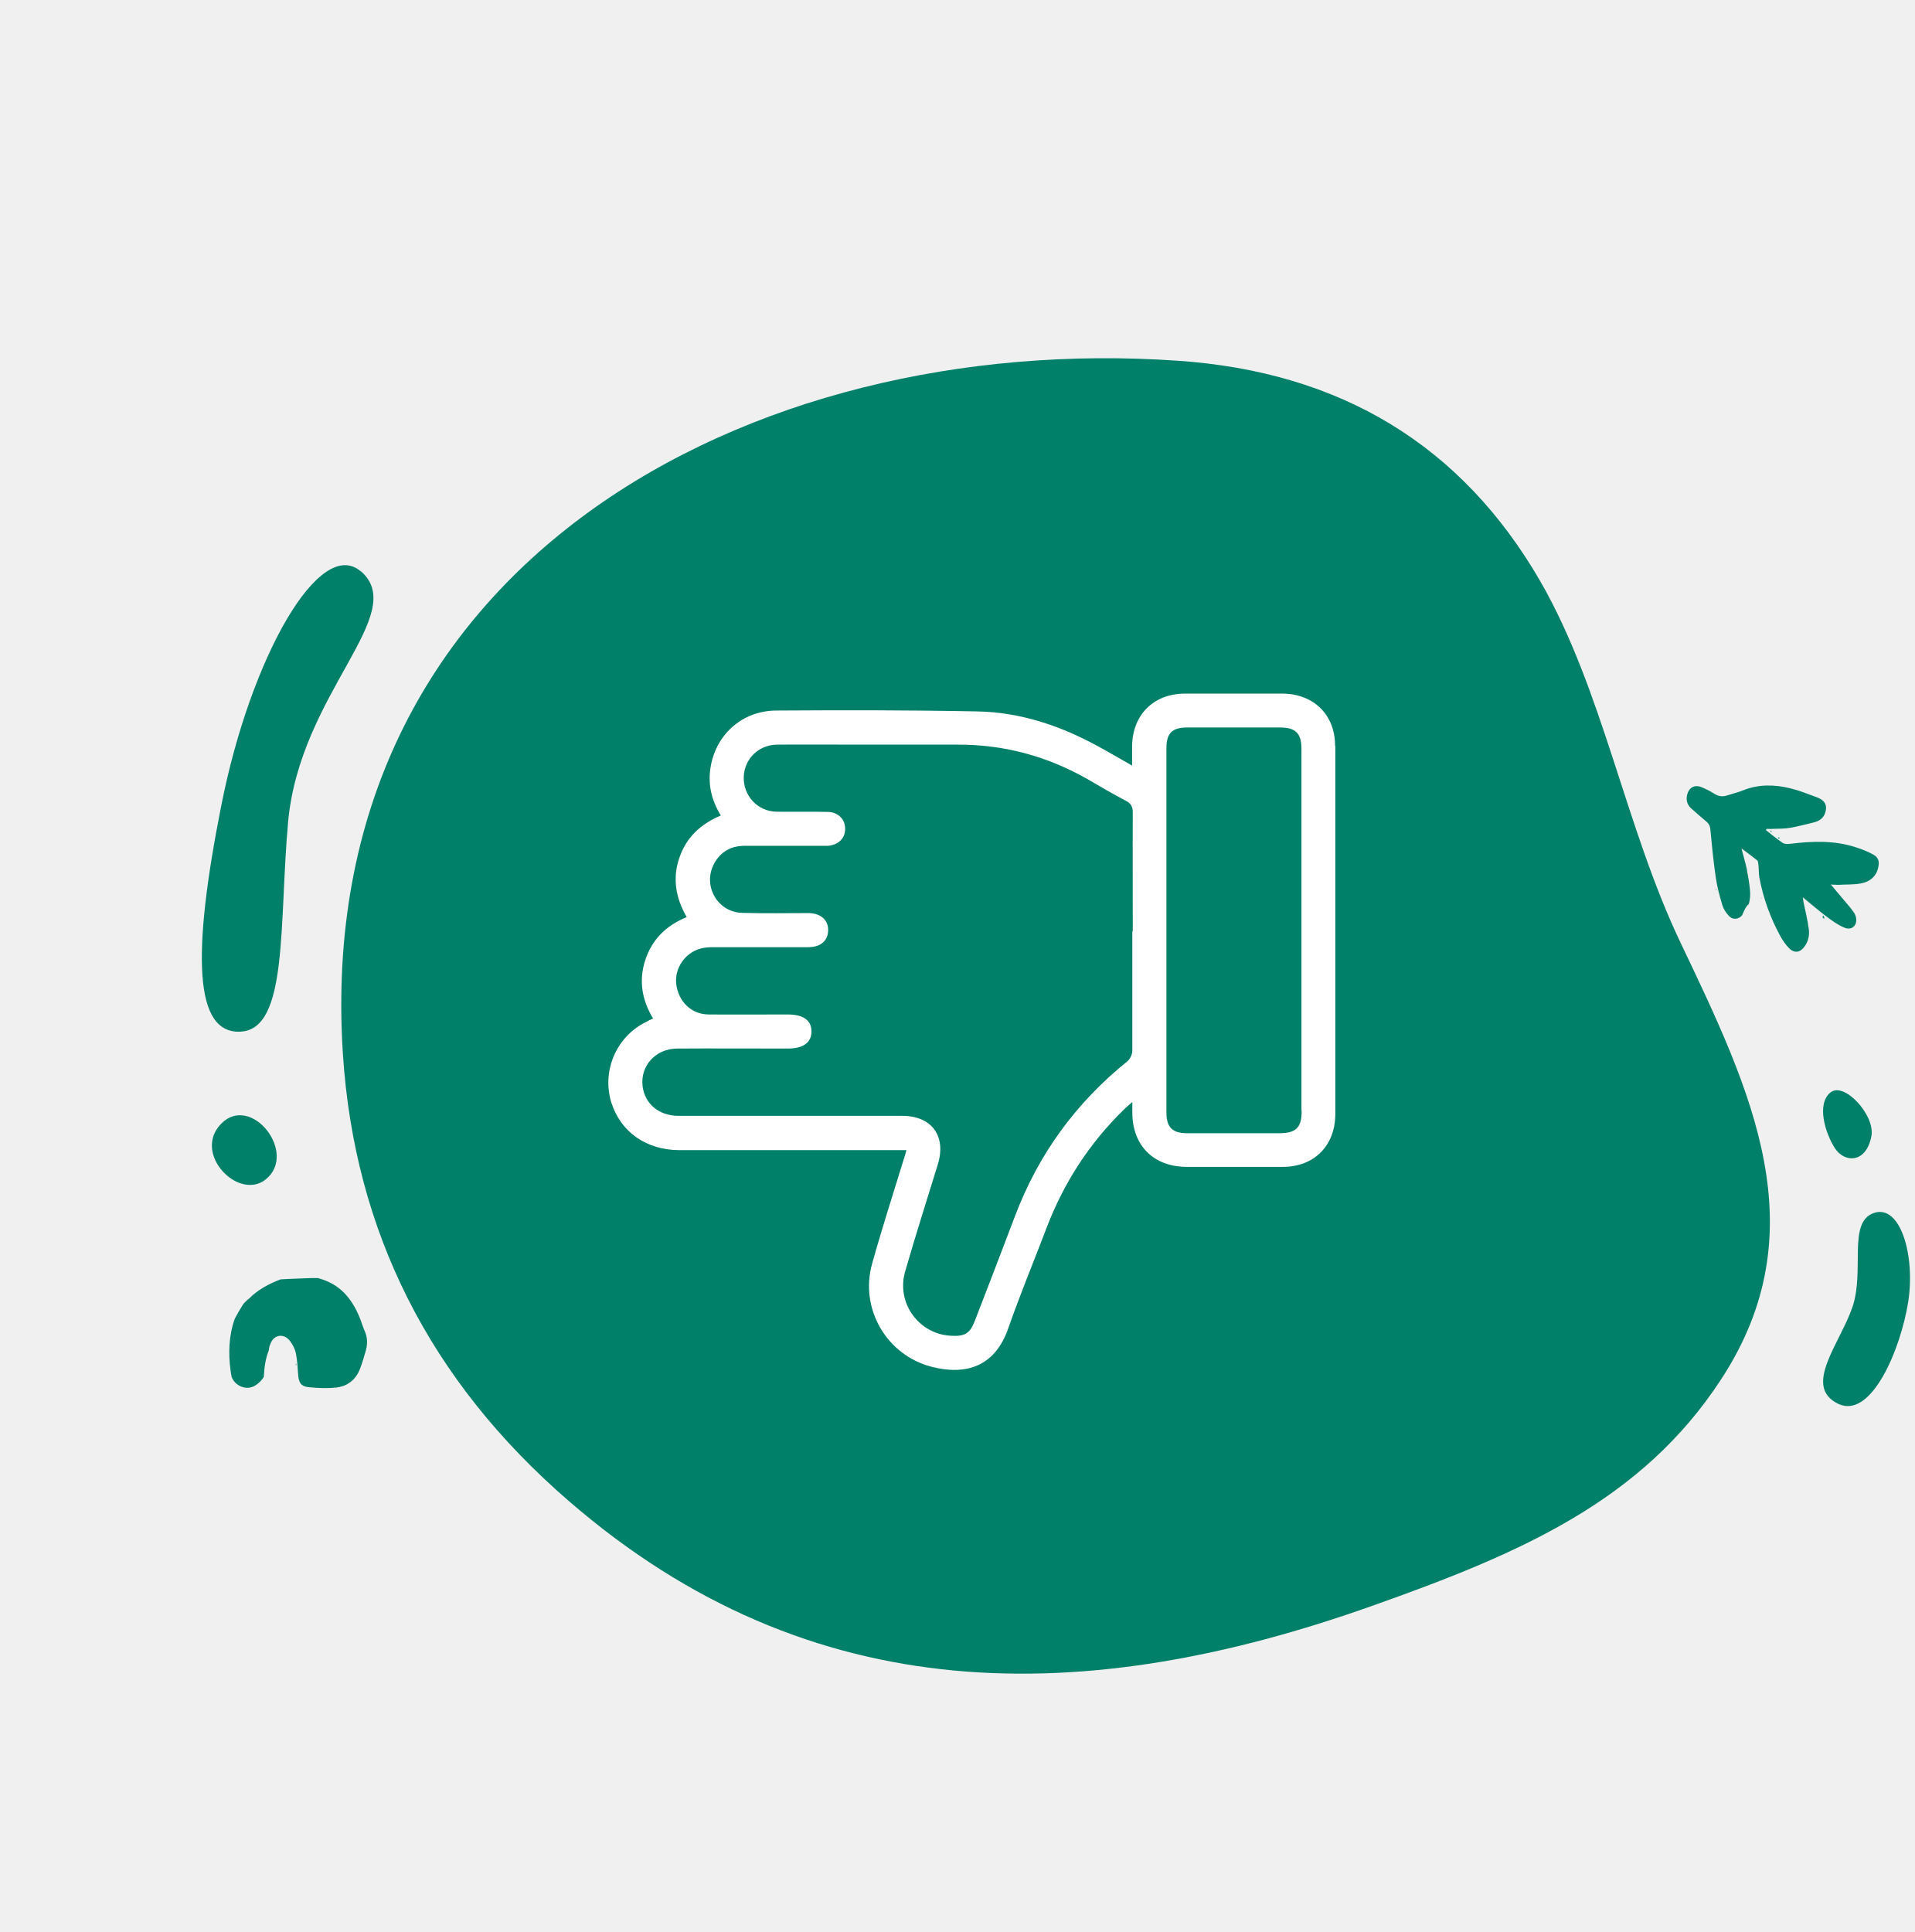
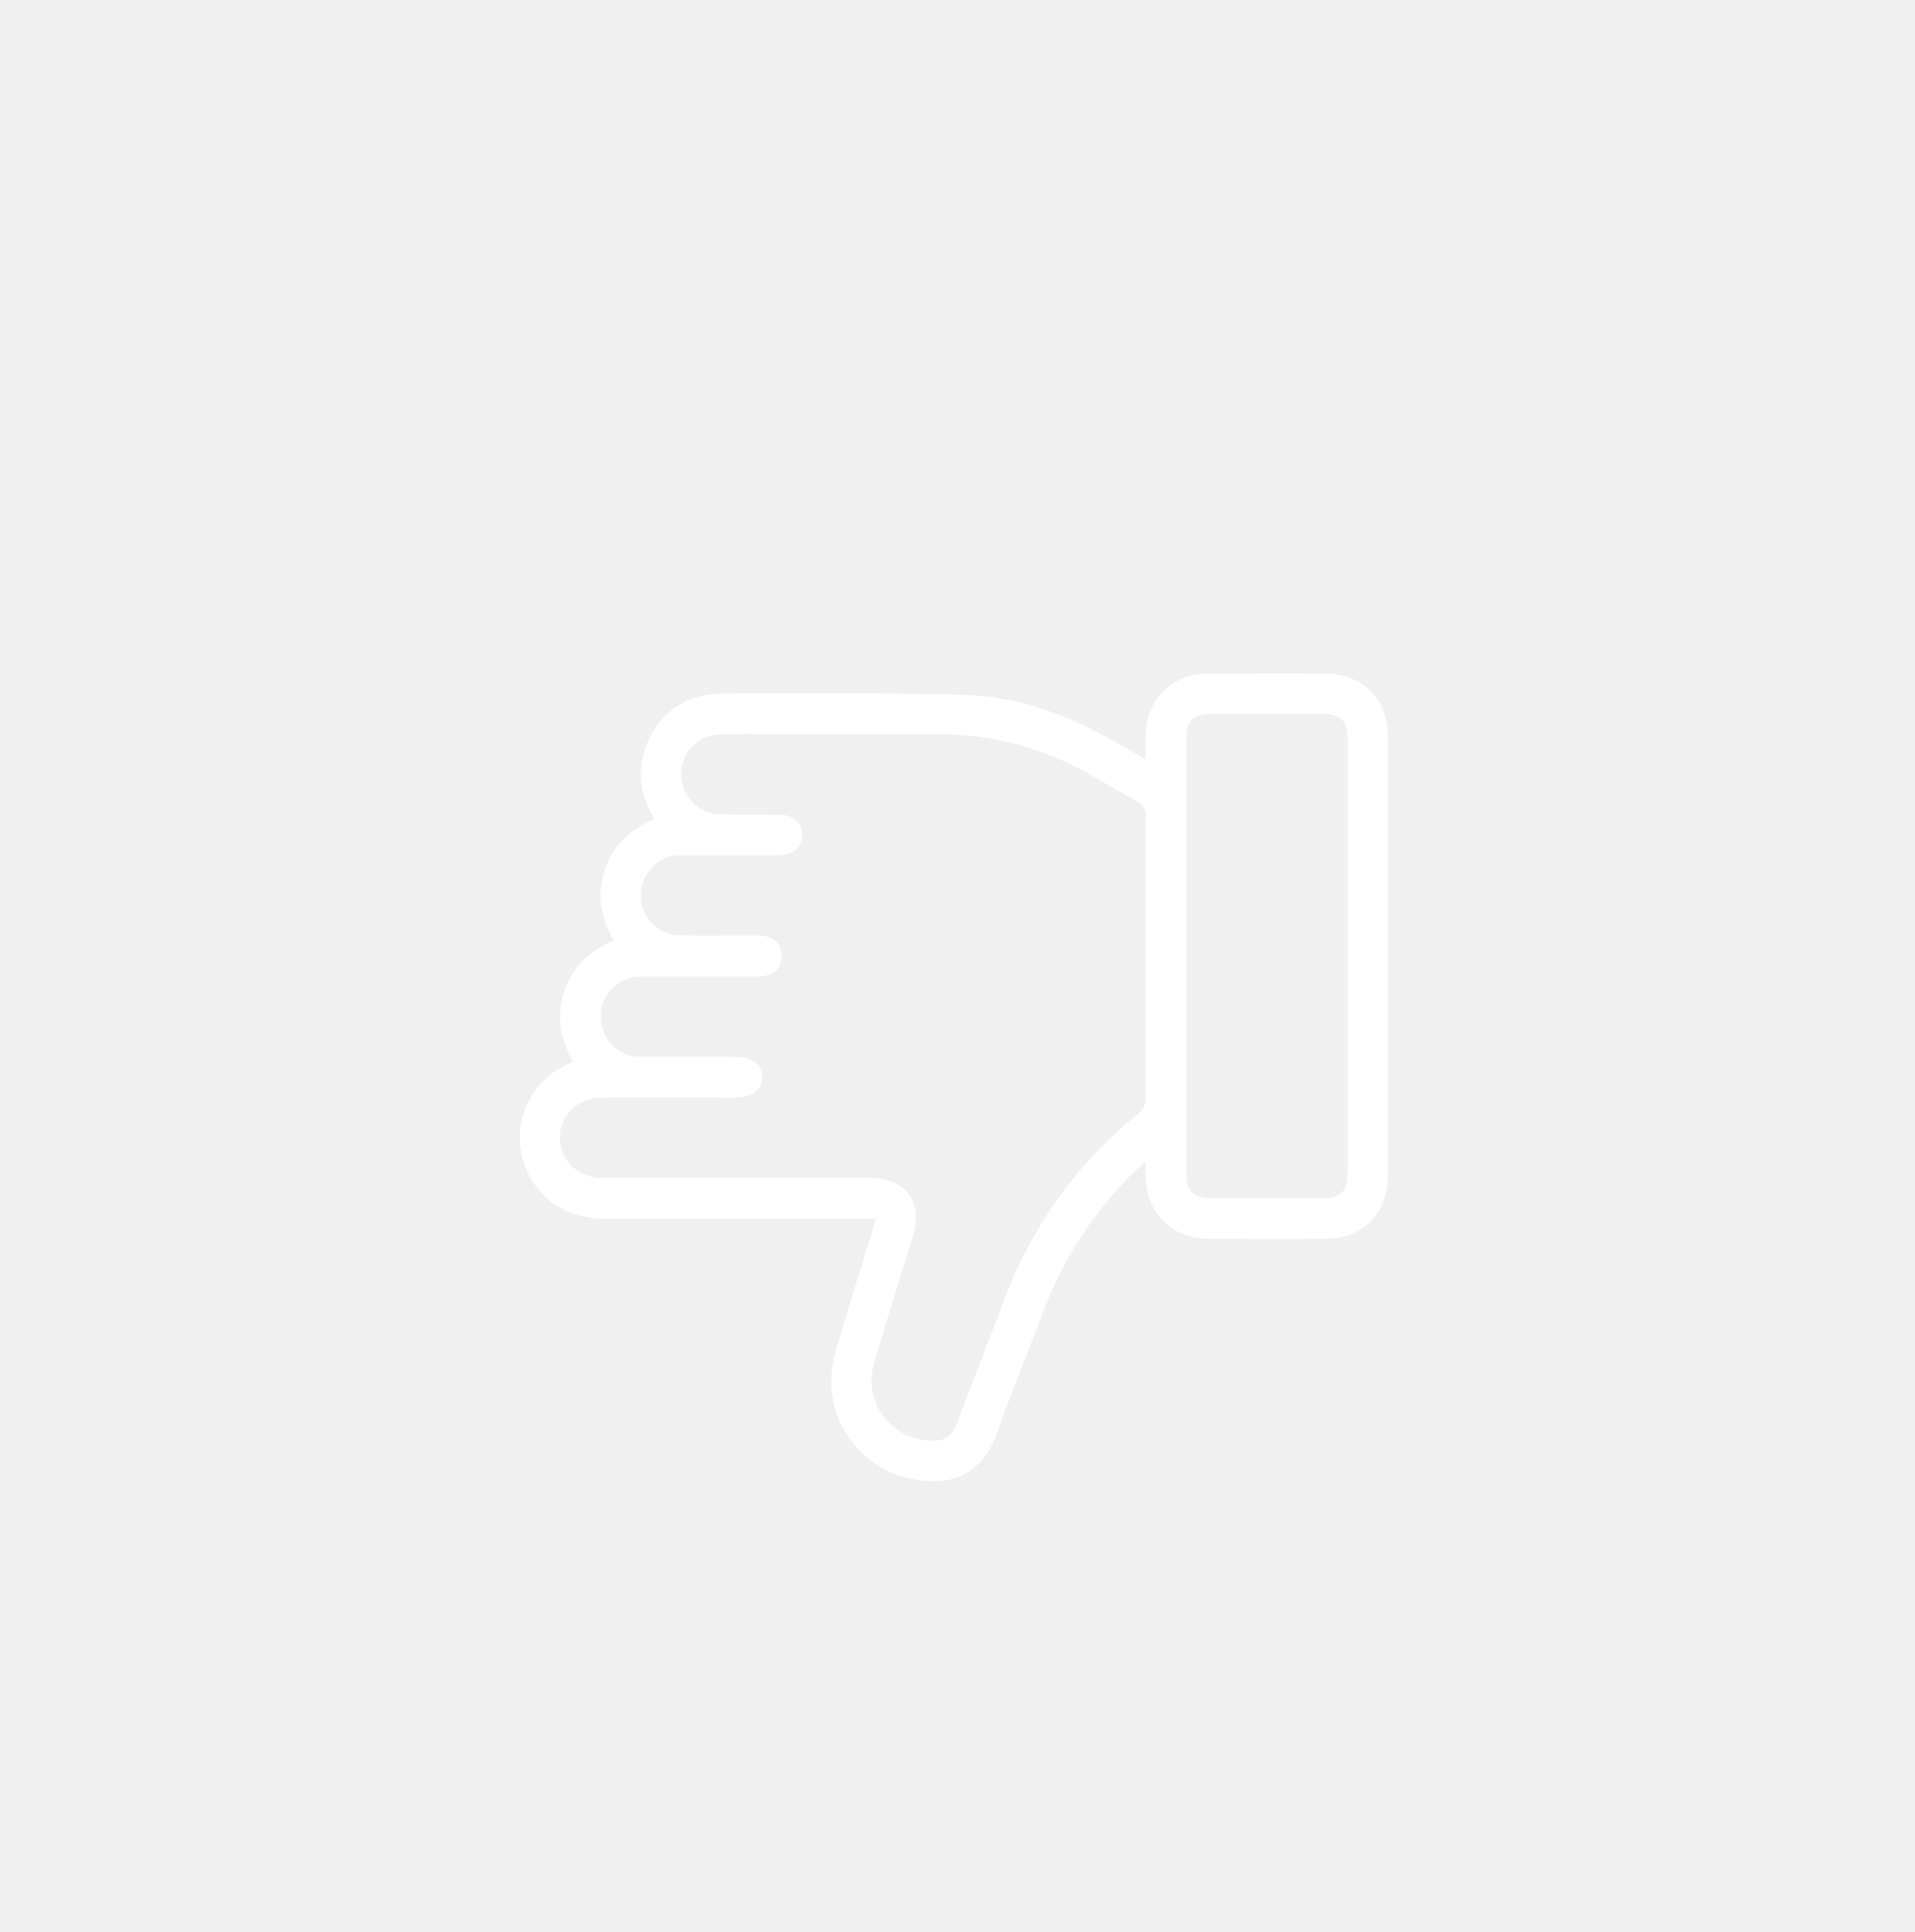
<svg xmlns="http://www.w3.org/2000/svg" id="Capa_1" data-name="Capa 1" viewBox="0 0 85.94 86.71">
  <defs>
    <style>
      .cls-1 {
-         opacity: .2;
-       }
- 
-       .cls-1, .cls-2, .cls-3, .cls-4, .cls-5, .cls-6, .cls-7, .cls-8, .cls-9, .cls-10, .cls-11, .cls-12, .cls-13, .cls-14, .cls-15, .cls-16, .cls-17, .cls-18, .cls-19, .cls-20, .cls-21, .cls-22, .cls-23, .cls-24, .cls-25, .cls-26, .cls-27, .cls-28, .cls-29, .cls-30, .cls-31, .cls-32, .cls-33, .cls-34, .cls-35, .cls-36, .cls-37, .cls-38, .cls-39, .cls-40, .cls-41, .cls-42, .cls-43, .cls-44, .cls-45, .cls-46, .cls-47, .cls-48 {
+         fill: #fff;
        stroke-width: 0px;
-       }
- 
-       .cls-1, .cls-2, .cls-3, .cls-4, .cls-5, .cls-6, .cls-7, .cls-8, .cls-9, .cls-10, .cls-11, .cls-12, .cls-13, .cls-14, .cls-15, .cls-16, .cls-17, .cls-18, .cls-19, .cls-20, .cls-22, .cls-23, .cls-24, .cls-25, .cls-26, .cls-27, .cls-28, .cls-29, .cls-30, .cls-31, .cls-32, .cls-33, .cls-34, .cls-35, .cls-36, .cls-37, .cls-38, .cls-39, .cls-40, .cls-41, .cls-42, .cls-43, .cls-44, .cls-45, .cls-46, .cls-47, .cls-48 {
-         fill: #008069;
-       }
- 
-       .cls-2 {
-         opacity: .51;
-       }
- 
-       .cls-3 {
-         opacity: .23;
-       }
- 
-       .cls-4 {
-         opacity: .27;
-       }
- 
-       .cls-5 {
-         opacity: .98;
-       }
- 
-       .cls-6 {
-         opacity: .53;
-       }
- 
-       .cls-7 {
-         opacity: .79;
-       }
- 
-       .cls-8 {
-         opacity: .81;
-       }
- 
-       .cls-9 {
-         opacity: .86;
-       }
- 
-       .cls-11 {
-         opacity: .96;
-       }
- 
-       .cls-12 {
-         opacity: .54;
-       }
- 
-       .cls-13 {
-         opacity: .21;
-       }
- 
-       .cls-14 {
-         opacity: .68;
-       }
- 
-       .cls-15 {
-         opacity: .77;
-       }
- 
-       .cls-16 {
-         opacity: .92;
-       }
- 
-       .cls-17 {
-         opacity: .85;
-       }
- 
-       .cls-18 {
-         opacity: .31;
-       }
- 
-       .cls-19 {
-         opacity: .49;
-       }
- 
-       .cls-20 {
-         opacity: .25;
-       }
- 
-       .cls-21 {
-         fill: #fff;
-       }
- 
-       .cls-22 {
-         opacity: .94;
-       }
- 
-       .cls-23 {
-         opacity: .9;
-       }
- 
-       .cls-24 {
-         opacity: .43;
-       }
- 
-       .cls-25 {
-         opacity: .56;
-       }
- 
-       .cls-26 {
-         opacity: .8;
-       }
- 
-       .cls-27 {
-         opacity: .69;
-       }
- 
-       .cls-28 {
-         opacity: .24;
-       }
- 
-       .cls-29 {
-         opacity: .37;
-       }
- 
-       .cls-30 {
-         opacity: .88;
-       }
- 
-       .cls-31 {
-         opacity: .7;
-       }
- 
-       .cls-32 {
-         opacity: .72;
-       }
- 
-       .cls-33 {
-         opacity: .28;
-       }
- 
-       .cls-34 {
-         opacity: .71;
-       }
- 
-       .cls-35 {
-         opacity: .47;
-       }
- 
-       .cls-36 {
-         opacity: .22;
-       }
- 
-       .cls-37 {
-         opacity: .26;
-       }
- 
-       .cls-38 {
-         opacity: .61;
-       }
- 
-       .cls-39 {
-         opacity: .63;
-       }
- 
-       .cls-40 {
-         opacity: .58;
-       }
- 
-       .cls-41 {
-         opacity: .29;
-       }
- 
-       .cls-42 {
-         opacity: .33;
-       }
- 
-       .cls-43 {
-         opacity: .38;
-       }
- 
-       .cls-44 {
-         opacity: .89;
-       }
- 
-       .cls-45 {
-         opacity: .93;
-       }
- 
-       .cls-46 {
-         opacity: .52;
-       }
- 
-       .cls-47 {
-         opacity: .48;
-       }
- 
-       .cls-48 {
-         opacity: .46;
      }
    </style>
  </defs>
-   <g>
-     <path class="cls-10" d="m82.49,63c1.5.73,2.82-2.47,3.15-4.56.33-2.09-.35-4.41-1.54-4s-.4,2.58-.96,4.22c-.56,1.64-2.24,3.56-.65,4.34Z" />
-     <path class="cls-10" d="m83.99,50.99c.18-.93-1.23-2.48-1.85-1.95-.62.53-.22,1.82.21,2.49.43.67,1.41.69,1.64-.54Z" />
-     <path class="cls-10" d="m16.2,25.65c-1.85-1.61-4.96,3.86-6.27,10.51-1.32,6.65-1.23,10.28.89,10.14,2.12-.14,1.7-4.86,2.11-9.4.52-5.79,5.47-9.34,3.27-11.26Z" />
-     <path class="cls-10" d="m11.93,52.93c1.45-1.18-.65-3.85-1.99-2.51s.77,3.5,1.99,2.51Z" />
-     <g>
-       <path class="cls-10" d="m11.15,58.3c-.08.08-.19.16-.25.26-.13.2-.25.41-.36.62-.27.74-.3,1.58-.19,2.34.01.1.03.19.05.29.18.43.71.62,1.09.35.15-.1.26-.22.35-.36.02-.4.07-.81.22-1.18.01-.1.03-.2.07-.29.15-.44.61-.51.89-.14.12.16.22.36.26.55.06.31.08.63.1.94.02.37.13.55.49.58.41.04.83.06,1.24.01.51-.06.88-.37,1.06-.87.09-.24.16-.48.23-.72.1-.32.11-.64-.04-.96-.07-.16-.12-.33-.18-.49-.32-.83-.81-1.5-1.69-1.8-.07-.02-.14-.05-.22-.07-.1,0-.19,0-.29,0-.45.02-.92.03-1.39.06-.52.2-1.02.46-1.42.87Z" />
-       <path class="cls-22" d="m10.96,58.49c.02.08.04.12.03.16,0,.03-.04.05-.07.08-.02-.03-.05-.06-.05-.08.01-.05.05-.09.09-.16Z" />
-       <path class="cls-43" d="m15.04,62.1c-.06.05-.11.05-.13,0-.01-.03,0-.08.01-.12.01,0,.03,0,.04,0,.03.04.05.08.08.12Z" />
-       <path class="cls-48" d="m11.77,60.54s-.05.07-.09.09c-.02.01-.05,0-.08,0,0-.02,0-.06.02-.07.04-.03.08-.04.12-.06,0,.01.01.02.02.04Z" />
-       <path class="cls-4" d="m15.14,62.19s-.03.08-.05.12c-.04-.02-.1-.03-.07-.1.02-.05.07-.07.13-.02Z" />
-       <path class="cls-3" d="m11.19,62.1c.07.02.13.01.12.09,0,.02-.04.05-.06.05-.07-.01-.08-.06-.06-.14Z" />
-       <path class="cls-4" d="m11.19,60.16s-.01-.08,0-.1c.03-.04.07-.04.1,0,.01.02.01.06,0,.07-.02.02-.06.02-.1.03Z" />
-       <path class="cls-37" d="m11.55,61.25c-.05,0-.08,0-.1,0-.04-.02-.05-.06-.02-.1.02-.02.07-.02.08-.01.02.02.03.06.04.11Z" />
-       <path class="cls-12" d="m14.94,61.7c.06-.09.11-.03.18-.05-.05.1-.11.09-.18.05Z" />
-       <path class="cls-9" d="m14.39,60.24c-.07.01-.12,0-.13-.07,0-.01.02-.03.04-.04.07,0,.09.03.09.11Z" />
-       <path class="cls-7" d="m12.63,59.23c.02-.09.09-.07.15-.08-.03.1-.08.1-.15.08Z" />
-       <path class="cls-16" d="m11.51,59.88l-.11-.11q.09,0,.11.11Z" />
-       <path class="cls-34" d="m12.34,59.15s0-.07.02-.08c.01-.01.04,0,.06,0,0,.02,0,.05,0,.06-.01.01-.04.01-.08.02Z" />
-       <path class="cls-45" d="m14.93,59.29s0-.06,0-.06c.02,0,.05,0,.08,0,0,.02,0,.05,0,.05-.02,0-.04,0-.07,0Z" />
-       <path class="cls-1" d="m12.3,59.47s0,.07,0,.1c-.01,0-.03,0-.04,0,0-.03,0-.07-.01-.1.02,0,.04,0,.06,0Z" />
-       <path class="cls-33" d="m10.78,61.24s-.04-.05-.07-.09c.08,0,.1.02.1.06l-.03.03Z" />
-       <path class="cls-31" d="m10.7,60.19s0-.06,0-.07c.02,0,.04,0,.06,0,0,.01,0,.03,0,.04-.02.01-.04.02-.07.04Z" />
-       <path class="cls-42" d="m13.75,58.76s.05.05.08.07c0,0-.02.02-.03.03-.03-.02-.05-.05-.08-.07,0,0,.02-.02.03-.03Z" />
-       <path class="cls-23" d="m14.51,58.18l.08-.03s0,.02.01.02c-.02.01-.05.03-.07.04l-.02-.03Z" />
-       <path class="cls-4" d="m12.56,59.44s-.04.03-.06.04c0-.01-.01-.02-.02-.03l.06-.03s0,.02.01.02Z" />
-       <path class="cls-46" d="m15.79,61.86s-.04-.01-.06-.02c0-.01,0-.03,0-.04.02,0,.04,0,.06,0,0,.01,0,.02,0,.05Z" />
-       <path class="cls-11" d="m13.4,59.19s.03-.04.04-.04c.01,0,.03.01.04.02-.01.01-.02.03-.04.04,0,0-.02,0-.05-.01Z" />
-       <path class="cls-38" d="m13.27,61.28s0-.05,0-.08c0,0,.02,0,.03,0,0,.03,0,.05,0,.08-.01,0-.03,0-.04,0Z" />
-       <path class="cls-24" d="m12.89,57.76s.02-.05.03-.06c0,0,.03,0,.04,0,0,.01.01.04,0,.05,0,0-.03,0-.06,0Z" />
-       <path class="cls-42" d="m13.46,59.45s.02-.04.03-.05c0,0,.03,0,.03,0,0,.02,0,.03-.01.05,0,0-.02,0-.05,0Z" />
-       <path class="cls-40" d="m10.84,61.89l.08.02s0,.02,0,.02c-.03,0-.05-.02-.08-.02,0,0,0-.02,0-.02Z" />
-       <path class="cls-3" d="m15.61,60.34s-.05,0-.06-.01c0,0,0-.03,0-.05.02,0,.04,0,.05,0,0,0,0,.03.01.06Z" />
-       <path class="cls-10" d="m13.86,61.78s0-.04.02-.05c0,0,.03,0,.04,0,0,.02,0,.04,0,.06-.01,0-.03,0-.05,0Z" />
-       <path class="cls-10" d="m15.65,60.92s-.01-.05,0-.05c.01,0,.03-.01.05-.01,0,0,.01.03,0,.03,0,.01-.03.02-.05.03Z" />
-       <path class="cls-25" d="m15.55,60.86s-.04,0-.04-.02c0,0,0-.02,0-.04,0,0,.02,0,.03,0,0,0,0,.02.02.05Z" />
-       <path class="cls-22" d="m11.46,61.95s.01-.05.02-.07c0,0,.02,0,.03,0,0,.02-.01.05-.02.07h-.03Z" />
-       <path class="cls-6" d="m12.97,58.28s0-.03,0-.04c.01,0,.03,0,.04,0,0,0,0,.02,0,.03-.01,0-.02,0-.04,0Z" />
-       <path class="cls-28" d="m14.28,61.48s.02-.04.03-.06c0,0,.01,0,.02,0,0,.02-.01.04-.02.06-.01,0-.02,0-.03,0Z" />
-       <path class="cls-14" d="m10.77,59.29s.03-.04.05-.06c0,0,.01,0,.02.01-.01.02-.03.04-.04.07l-.02-.02Z" />
-       <path class="cls-46" d="m16.23,61.26s-.04-.01-.04-.01c0-.02,0-.03.01-.05.01,0,.03,0,.03.02,0,.01,0,.03,0,.04Z" />
-       <path class="cls-30" d="m13.88,59.09s0-.03,0-.04c.02,0,.03,0,.05,0,0,0,0,.03,0,.04,0,0-.02,0-.04,0Z" />
-       <path class="cls-17" d="m11.92,59.14s0-.03.01-.04c0,0,.02,0,.02,0,0,.01,0,.03,0,.04,0,0-.02,0-.03,0Z" />
-       <path class="cls-2" d="m11,59.87s0-.03,0-.03c.01,0,.02,0,.03,0,0,0,0,.02,0,.02,0,0-.02,0-.03.02Z" />
-       <path class="cls-29" d="m16.62,60.57s-.02-.01-.03-.02c0,0,0-.01,0-.02.01,0,.02,0,.03.01,0,0,0,.02,0,.03Z" />
-       <path class="cls-15" d="m13.74,61.9s0-.02,0-.02c.01,0,.02,0,.03,0,0,0,0,.02,0,.02,0,0-.02,0-.02,0Z" />
-       <path class="cls-26" d="m15.32,60.35s0-.03,0-.04c0,0,.02,0,.02-.01,0,.01.02.03.01.03,0,0-.02.01-.04.02Z" />
-     </g>
-     <g>
-       <path class="cls-10" d="m78.16,41.11s.02-.02.03-.04c.06-.13.11-.26.19-.38.03-.04.06-.08.1-.1.07-.21.08-.43.06-.65-.03-.32-.09-.65-.15-.97-.06-.27-.14-.54-.23-.89.27.2.49.36.7.53.05.04.05.14.06.21.02.18.01.37.04.55.17.93.49,1.81.94,2.64.11.2.24.39.4.55.24.24.5.19.69-.08.17-.23.23-.51.19-.78-.05-.4-.15-.79-.23-1.18-.01-.07-.02-.13-.04-.25.38.31.71.6,1.06.86.25.19.51.38.8.5.33.15.6-.09.53-.45-.02-.09-.06-.19-.12-.26-.11-.16-.24-.31-.37-.46-.2-.24-.4-.47-.64-.76.17,0,.28.02.39.01.32-.02.64,0,.95-.06.4-.07.7-.3.79-.73.06-.27,0-.45-.25-.58-.24-.13-.5-.23-.75-.31-.97-.32-1.96-.28-2.95-.16-.11.01-.25.02-.34-.04-.26-.17-.5-.38-.75-.57,0-.02.02-.04.03-.06.09,0,.17.01.26,0,.27-.01.55,0,.81-.05.35-.06.7-.16,1.05-.24.32-.08.5-.27.54-.58.04-.3-.16-.45-.39-.54-.4-.15-.8-.31-1.21-.41-.7-.17-1.4-.19-2.09.08-.24.1-.5.16-.75.24-.2.07-.38.04-.56-.07-.19-.12-.4-.23-.61-.31-.3-.11-.54.03-.62.35-.06.25.01.46.19.62.22.2.45.39.67.58.11.09.16.18.18.33.07.74.14,1.48.25,2.21.06.41.17.81.29,1.21.05.17.16.34.28.47.16.19.4.19.58.02Z" />
-       <path class="cls-44" d="m83.29,38.69c0-.05,0-.09.02-.12,0,0,.05,0,.07,0,.04.03.04.07,0,.1-.02.01-.05.01-.1.02Z" />
-       <path class="cls-23" d="m81.87,41.24c-.08-.05-.09-.09-.04-.15q.06.05.04.15Z" />
-       <path class="cls-5" d="m78.94,36.68q.09.02.15.1c-.08.03-.13,0-.15-.1Z" />
-       <path class="cls-4" d="m77.94,40.43c.05-.06.1-.05.13,0,0,.01,0,.05-.01.06-.05.03-.09,0-.12-.05Z" />
-       <path class="cls-41" d="m80.29,38.62s0-.06.01-.08c.01-.01.05,0,.06,0,.01.01.01.05,0,.06,0,.01-.04,0-.07.01Z" />
-       <path class="cls-36" d="m79.13,39.91s.02-.07.03-.07c.01,0,.04,0,.06.02,0,0,0,.04-.01.05-.02,0-.04,0-.08,0Z" />
-       <path class="cls-27" d="m80.14,42.26s.04.02.06.03c0,0,0,.02,0,.03-.02,0-.04-.02-.07-.02,0,0,0-.02.01-.03Z" />
-       <path class="cls-44" d="m79.87,37.65s-.05,0-.06-.02c0-.02,0-.04.01-.05,0,0,.03,0,.04,0,0,.01,0,.03,0,.06Z" />
-       <path class="cls-19" d="m83.2,39.23s.04-.03.05-.05c0,0,.01.01.02.02-.02.02-.03.04-.05.06,0,0-.02-.02-.02-.03Z" />
-       <path class="cls-25" d="m79.52,37.35s-.06,0-.07-.02c0,0,0-.03,0-.05.01,0,.03,0,.04,0,.01,0,.02.03.03.06Z" />
-       <path class="cls-16" d="m80.35,36.09s-.04-.01-.05-.03c0-.01,0-.03,0-.05.02,0,.04-.01.05,0,.01,0,.01.03.02.04,0,.01,0,.03,0,.04Z" />
-       <path class="cls-11" d="m81.56,39.74c-.05-.02-.07-.02-.08-.04,0,0,0-.02,0-.04.02,0,.04,0,.05.01,0,0,.01.02.03.06Z" />
-       <path class="cls-8" d="m79.52,40.79s-.05,0-.05,0c0-.01,0-.03,0-.05,0,0,.03,0,.04,0,0,.01,0,.03,0,.05Z" />
-       <path class="cls-48" d="m76.99,39.95s.02-.04.03-.05c0,0,.02,0,.03,0,0,.02,0,.03-.02.05,0,0-.02,0-.05,0Z" />
-       <path class="cls-28" d="m79.06,40.33s-.04-.01-.03-.02c0-.01,0-.02.02-.03,0,0,.02,0,.02,0,0,.01,0,.02,0,.05Z" />
-       <path class="cls-27" d="m77.7,38.47s0-.04,0-.04c0,0,.02-.01.04-.01,0,.01,0,.03,0,.04,0,0-.02.01-.04.02Z" />
-       <path class="cls-6" d="m78.62,36.11s-.02,0-.03-.01c0,0,0-.03,0-.03,0,0,.02,0,.03,0,0,0,0,.02,0,.04Z" />
-       <path class="cls-10" d="m81.3,40.32s-.03,0-.04-.01c0,0,0-.02,0-.02.01,0,.03,0,.04,0,0,0,0,.02,0,.03Z" />
-       <path class="cls-29" d="m79.91,36.41s0-.02.01-.04c.01,0,.02,0,.03.01,0,.01-.01.02-.02.03,0,0-.01,0-.03-.01Z" />
-       <path class="cls-47" d="m81.84,40.28s0-.02,0-.03c.01,0,.02,0,.03,0,0,0,0,.02,0,.02,0,0-.02,0-.02,0Z" />
-       <path class="cls-1" d="m80.58,38.84s0-.07,0-.11c.03,0,.06.01.09.02l-.08.08Z" />
-       <path class="cls-9" d="m79.79,39.26c0,.07,0,.14,0,.2-.01,0-.03,0-.04,0-.02-.05-.03-.09-.05-.14,0-.01,0-.04.02-.05.01,0,.04,0,.07-.01Z" />
-       <path class="cls-28" d="m78.66,38.17s-.06.1-.12.05c-.02-.01-.02-.06-.01-.07.05-.05.09-.04.14.02Z" />
-       <path class="cls-18" d="m77.14,36.18s.09,0,.1.02c.01.02.01.07,0,.09-.01.02-.07.02-.08,0-.02-.02-.01-.06-.02-.11Z" />
-       <path class="cls-20" d="m77.06,38.42s.01-.07.03-.1c0,0,.06,0,.07.01.03.03.03.07-.01.1-.02.01-.05.02-.08.03,0-.01-.01-.03-.02-.04Z" />
-       <path class="cls-42" d="m78.01,39.54s.04.04.06.05c-.01.01-.02.02-.03.04-.02-.02-.03-.04-.05-.06,0,0,.02-.02.03-.03Z" />
-       <path class="cls-32" d="m79.09,35.94s-.03.06-.04.07c-.01.01-.03.01-.06.02,0-.06.02-.08.09-.09Z" />
-       <path class="cls-31" d="m77.57,40.71s.02-.05.03-.06c.01,0,.03,0,.04.02,0,0,0,.03,0,.04-.01,0-.03,0-.06,0Z" />
-       <path class="cls-38" d="m77.98,37.98s.03.03.05.04c0,0-.01.01-.02.02l-.05-.05s0-.01.01-.02Z" />
-       <path class="cls-35" d="m80.16,36.29s.04,0,.04.02c0,.01,0,.03,0,.05-.01,0-.03,0-.04,0,0,0,0-.02,0-.06Z" />
-       <path class="cls-13" d="m77.05,36.53s.03,0,.04.01c0,0,0,.02,0,.03-.01,0-.03,0-.04,0,0,0,0-.02,0-.03Z" />
-       <path class="cls-39" d="m78.89,36.85s.01-.03.02-.03c.01,0,.02.01.03.02,0,0,0,.02-.01.02-.01,0-.02,0-.04,0Z" />
-       <path class="cls-29" d="m80.8,38.29s0-.01.01-.02c0,0,.02.01.02.02,0,0-.01.01-.02.01,0,0-.01-.01-.02-.02Z" />
-       <path class="cls-1" d="m80.58,38.84s0-.07,0-.11c.03,0,.06.01.09.02l-.08.08Z" />
-       <path class="cls-9" d="m79.79,39.26c0,.07,0,.14,0,.2-.01,0-.03,0-.04,0-.02-.05-.03-.09-.05-.14,0-.01,0-.04.02-.05.01,0,.04,0,.07-.01Z" />
-       <path class="cls-28" d="m78.66,38.17s-.06.1-.12.05c-.02-.01-.02-.06-.01-.07.05-.05.09-.04.14.02Z" />
-       <path class="cls-18" d="m77.14,36.18s.09,0,.1.02c.01.02.01.07,0,.09-.01.02-.07.02-.08,0-.02-.02-.01-.06-.02-.11Z" />
-       <path class="cls-20" d="m77.06,38.42s.01-.07.03-.1c0,0,.06,0,.07.01.03.03.03.07-.01.1-.02.01-.05.02-.08.03,0-.01-.01-.03-.02-.04Z" />
-       <path class="cls-42" d="m78.01,39.54s.04.04.06.05c-.01.01-.02.02-.03.04-.02-.02-.03-.04-.05-.06,0,0,.02-.02.03-.03Z" />
-       <path class="cls-32" d="m79.09,35.94s-.03.06-.04.07c-.01.01-.03.01-.06.02,0-.06.02-.08.09-.09Z" />
-       <path class="cls-31" d="m77.57,40.71s.02-.05.03-.06c.01,0,.03,0,.04.02,0,0,0,.03,0,.04-.01,0-.03,0-.06,0Z" />
-       <path class="cls-38" d="m77.98,37.98s.03.03.05.04c0,0-.01.01-.02.02l-.05-.05s0-.01.01-.02Z" />
-       <path class="cls-35" d="m80.16,36.29s.04,0,.04.02c0,.01,0,.03,0,.05-.01,0-.03,0-.04,0,0,0,0-.02,0-.06Z" />
-       <path class="cls-13" d="m77.05,36.53s.03,0,.04.01c0,0,0,.02,0,.03-.01,0-.03,0-.04,0,0,0,0-.02,0-.03Z" />
-       <path class="cls-39" d="m78.89,36.85s.01-.03.02-.03c.01,0,.02.01.03.02,0,0,0,.02-.01.02-.01,0-.02,0-.04,0Z" />
-       <path class="cls-29" d="m80.8,38.29s0-.01.01-.02c0,0,.02.01.02.02,0,0-.01.01-.02.01,0,0-.01-.01-.02-.02Z" />
-     </g>
-     <path class="cls-10" d="m15.39,47.32c-1.43-22.02,18.29-32.46,37.47-31.13,7.32.5,12.74,3.8,16.26,9.88,2.82,4.89,3.82,11.04,6.31,16.25,3.19,6.69,6.19,12.92,1.8,19.61-3.56,5.44-9,7.79-15.64,10.14-12.85,4.57-25.15,4.75-36.07-4.71-6.23-5.39-9.61-12.08-10.13-20.05Z" />
-   </g>
-   <path class="cls-21" d="m59.92,33.47c0-1.39-.96-2.33-2.36-2.34-1.46,0-2.92,0-4.38,0-1.41,0-2.36.96-2.37,2.37,0,.27,0,.53,0,.86-.59-.33-1.1-.64-1.63-.92-1.65-.89-3.41-1.47-5.28-1.51-3.02-.06-6.05-.06-9.07-.04-1.48.01-2.64,1.02-2.92,2.44-.16.8,0,1.55.44,2.27-.9.38-1.55.98-1.86,1.9-.32.93-.16,1.81.33,2.66-.93.38-1.56,1.01-1.86,1.93-.3.92-.15,1.79.35,2.62-.13.06-.24.11-.34.17-1.32.66-1.97,2.2-1.53,3.61.42,1.32,1.57,2.13,3.07,2.13,3.24,0,6.47,0,9.71,0h.46c-.04.16-.07.27-.11.38-.48,1.57-.99,3.14-1.43,4.72-.56,2.01.64,4.09,2.66,4.62,1.55.4,2.85,0,3.45-1.72.53-1.52,1.15-3.01,1.72-4.51.77-2.02,1.92-3.8,3.47-5.31.1-.1.22-.2.38-.34,0,.22,0,.35,0,.47,0,1.48.95,2.43,2.42,2.44,1.45,0,2.89,0,4.34,0,1.4,0,2.34-.95,2.35-2.35,0-5.51,0-11.03,0-16.54Zm-9.1,8.32c0,1.79,0,3.58,0,5.37,0,.16-.1.37-.22.47-2.32,1.87-4,4.18-5.05,6.96-.59,1.56-1.19,3.12-1.79,4.67-.22.58-.45.73-1.08.69-1.44-.07-2.46-1.47-2.06-2.87.46-1.61.98-3.22,1.47-4.82.39-1.27-.27-2.18-1.6-2.18-3.34,0-6.69,0-10.03,0-.88,0-1.52-.53-1.62-1.33-.11-.91.58-1.68,1.54-1.69,1.66-.01,3.32,0,4.98,0,.69,0,1.06-.27,1.06-.77,0-.5-.37-.76-1.07-.76-1.19,0-2.37.01-3.56,0-.77-.01-1.35-.59-1.44-1.37-.08-.7.39-1.4,1.1-1.59.19-.05.4-.06.6-.06,1.41,0,2.82,0,4.23,0,.51,0,.83-.25.88-.65.07-.51-.28-.87-.86-.88-1,0-1.99.02-2.99-.01-1.11-.03-1.78-1.21-1.27-2.19.29-.55.76-.82,1.39-.82,1.14,0,2.28,0,3.41,0,.11,0,.21,0,.32,0,.47-.04.78-.34.77-.77,0-.42-.31-.74-.78-.75-.77-.02-1.54,0-2.31-.01-.85-.02-1.49-.73-1.46-1.57.03-.8.67-1.44,1.51-1.44,1.23-.01,2.47,0,3.7,0,1.46,0,2.92,0,4.37,0,2.1-.01,4.05.52,5.87,1.56.56.33,1.13.66,1.7.96.23.12.31.26.31.53-.01,1.78,0,3.56,0,5.33Zm7.6,8.07c0,.75-.25,1-1.01,1-1.38,0-2.75,0-4.13,0-.66,0-.93-.26-.93-.93,0-5.45,0-10.91,0-16.36,0-.66.26-.92.93-.92,1.39,0,2.77,0,4.16,0,.71,0,.97.26.97.96,0,2.72,0,5.43,0,8.15s0,5.41,0,8.11Z" />
+   <path class="cls-1" d="m62.29,33.03c0-1.66-1.14-2.79-2.81-2.8-1.74-.01-3.48,0-5.23,0-1.68,0-2.81,1.15-2.83,2.83,0,.32,0,.64,0,1.02-.7-.4-1.32-.76-1.95-1.1-1.97-1.06-4.07-1.75-6.31-1.8-3.61-.08-7.22-.08-10.83-.05-1.77.01-3.15,1.22-3.49,2.92-.19.95,0,1.86.53,2.71-1.07.45-1.85,1.17-2.22,2.27-.38,1.11-.19,2.16.4,3.18-1.11.45-1.86,1.2-2.23,2.3-.36,1.1-.18,2.14.41,3.13-.16.08-.29.14-.41.2-1.58.79-2.36,2.63-1.82,4.31.5,1.58,1.88,2.55,3.66,2.55,3.87,0,7.73,0,11.6,0h.55c-.05.19-.09.32-.13.45-.57,1.88-1.18,3.75-1.71,5.64-.67,2.4.77,4.89,3.18,5.52,1.85.48,3.4,0,4.12-2.05.63-1.81,1.37-3.59,2.05-5.39.92-2.42,2.29-4.54,4.15-6.34.12-.12.26-.23.45-.41,0,.26,0,.41,0,.57.01,1.77,1.13,2.9,2.89,2.91,1.73,0,3.46.01,5.18,0,1.67-.01,2.8-1.14,2.8-2.81,0-6.58,0-13.17,0-19.75Zm-10.87,9.93c0,2.14,0,4.28-.01,6.41,0,.19-.12.44-.26.56-2.77,2.23-4.78,5-6.04,8.31-.71,1.86-1.43,3.72-2.14,5.58-.27.7-.54.87-1.29.83-1.72-.09-2.94-1.75-2.46-3.42.55-1.93,1.17-3.84,1.75-5.76.47-1.52-.33-2.6-1.91-2.6-3.99,0-7.99,0-11.98,0-1.05,0-1.82-.64-1.94-1.59-.13-1.08.69-2.01,1.84-2.02,1.98-.01,3.96,0,5.95,0,.83,0,1.27-.32,1.27-.92,0-.59-.44-.9-1.28-.91-1.42,0-2.83.01-4.25-.01-.91-.02-1.61-.71-1.71-1.63-.1-.84.47-1.67,1.31-1.9.23-.06.48-.07.71-.07,1.68,0,3.37,0,5.05,0,.6,0,.99-.29,1.05-.78.08-.61-.33-1.04-1.03-1.05-1.19-.01-2.38.02-3.57-.01-1.32-.04-2.13-1.45-1.52-2.62.35-.66.91-.98,1.66-.98,1.36,0,2.72,0,4.08,0,.13,0,.26,0,.38,0,.56-.04.93-.41.92-.91,0-.5-.38-.89-.93-.9-.92-.02-1.84,0-2.76-.02-1.01-.03-1.77-.87-1.74-1.87.03-.96.8-1.71,1.8-1.73,1.47-.02,2.94,0,4.42,0,1.74,0,3.48,0,5.22,0,2.51-.02,4.84.62,7.01,1.87.67.39,1.34.78,2.03,1.15.27.15.37.32.37.63-.01,2.12,0,4.25,0,6.37Zm9.07,9.63c0,.89-.3,1.19-1.2,1.19-1.64,0-3.29,0-4.93,0-.79,0-1.11-.31-1.11-1.1,0-6.51,0-13.03,0-19.54,0-.79.32-1.1,1.11-1.1,1.66,0,3.31,0,4.97,0,.85,0,1.16.31,1.16,1.15,0,3.24,0,6.49,0,9.73s0,6.46,0,9.69Z" />
</svg>
